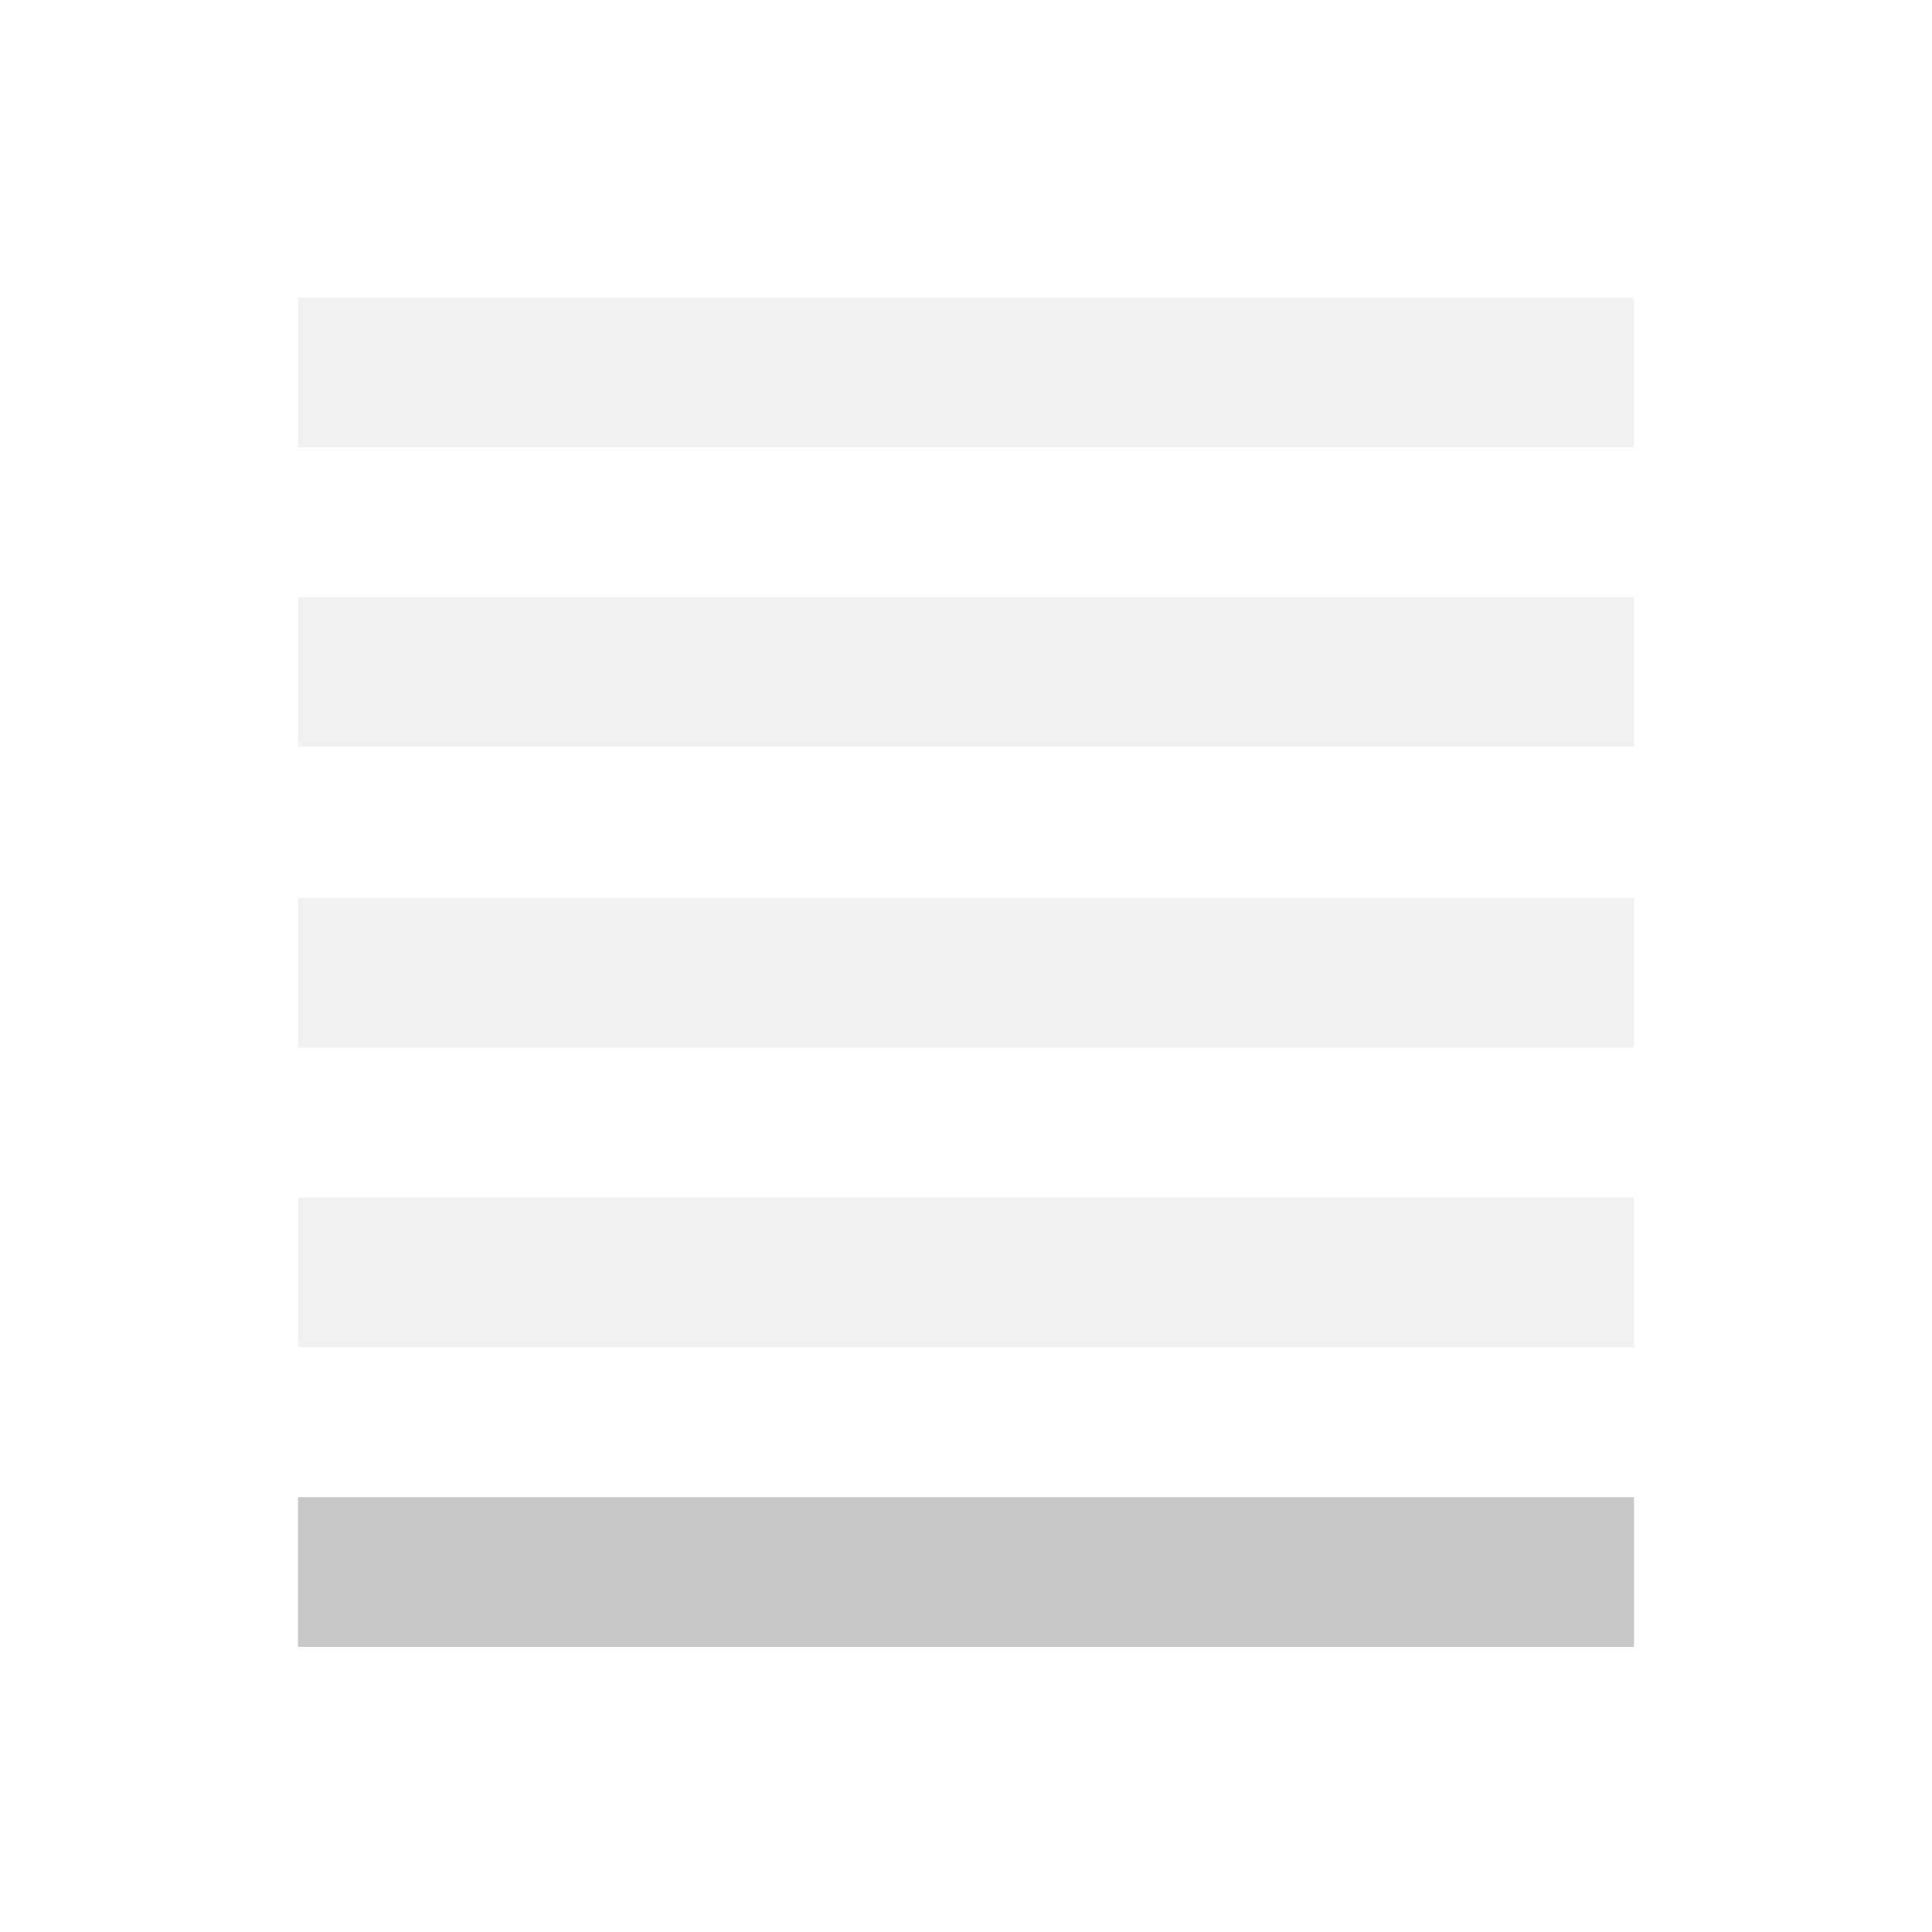
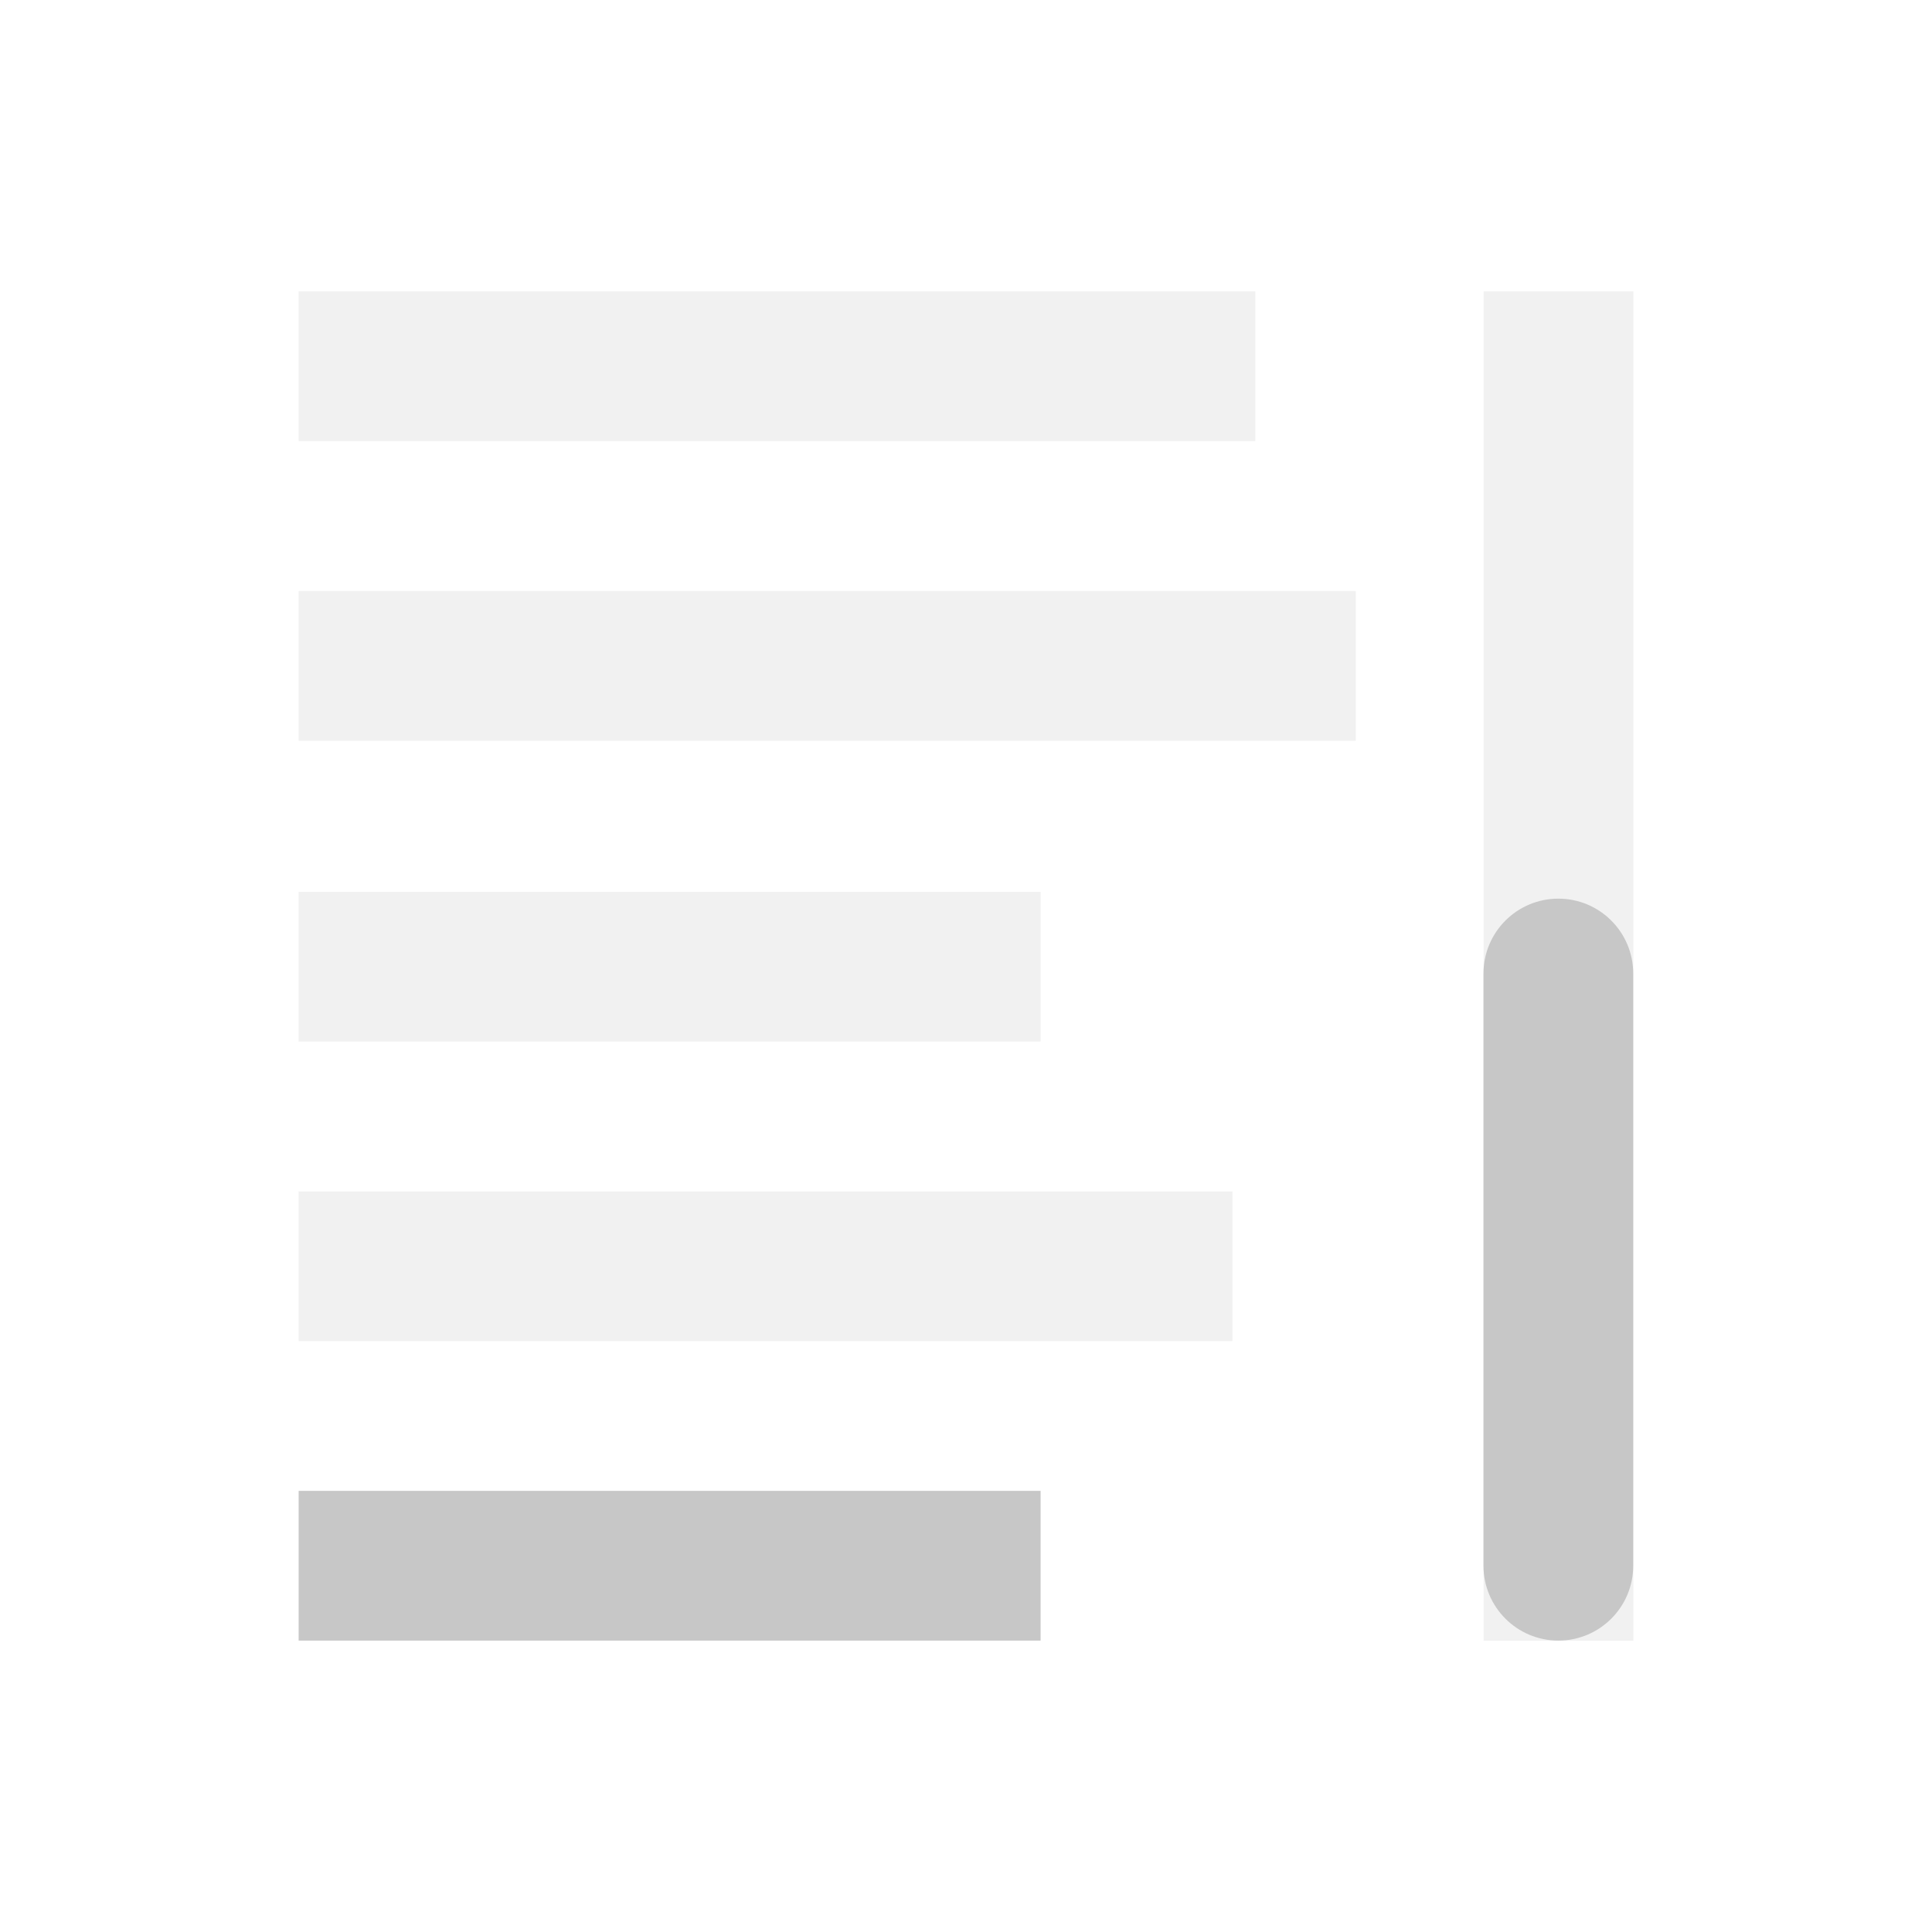
<svg xmlns="http://www.w3.org/2000/svg" id="Layer_1" width="144" height="144" version="1.1" viewBox="0 0 144 144">
  <defs>
    <style>
      .st0, .st1 {
        fill: #c7c7c7;
      }

      .st1 {
        opacity: .25;
      }
    </style>
  </defs>
-   <rect class="st1" x="66.42" y="-22.03" width="11.16" height="99.58" transform="translate(44.24 99.76) rotate(-90)" />
-   <rect class="st1" x="66.42" y=".3" width="11.16" height="99.58" transform="translate(21.91 122.09) rotate(-90)" />
-   <rect class="st1" x="66.42" y="22.72" width="11.16" height="99.58" transform="translate(-.51 144.51) rotate(-90)" />
-   <rect class="st1" x="66.42" y="45.05" width="11.16" height="99.58" transform="translate(-22.84 166.84) rotate(-90)" />
-   <rect class="st0" x="66.42" y="67.38" width="11.16" height="99.58" transform="translate(-45.17 189.17) rotate(-90)" />
+   <rect class="st1" x="22.26" y="21.72" width="71.3" height="11.16" />
+   <rect class="st1" x="22.26" y="44.05" width="78.79" height="11.16" />
+   <rect class="st1" x="22.26" y="66.47" width="55.3" height="11.16" />
+   <rect class="st1" x="65.87" y="66.42" width="100.57" height="11.16" transform="translate(44.16 188.16) rotate(-90)" />
+   <rect class="st1" x="22.26" y="88.8" width="69.6" height="11.16" />
+   <rect class="st0" x="22.26" y="111.12" width="55.3" height="11.16" />
+   <rect class="st0" x="88.51" y="89.05" width="55.3" height="11.16" rx="5.58" ry="5.58" transform="translate(21.52 210.79) rotate(-90)" />
</svg>
